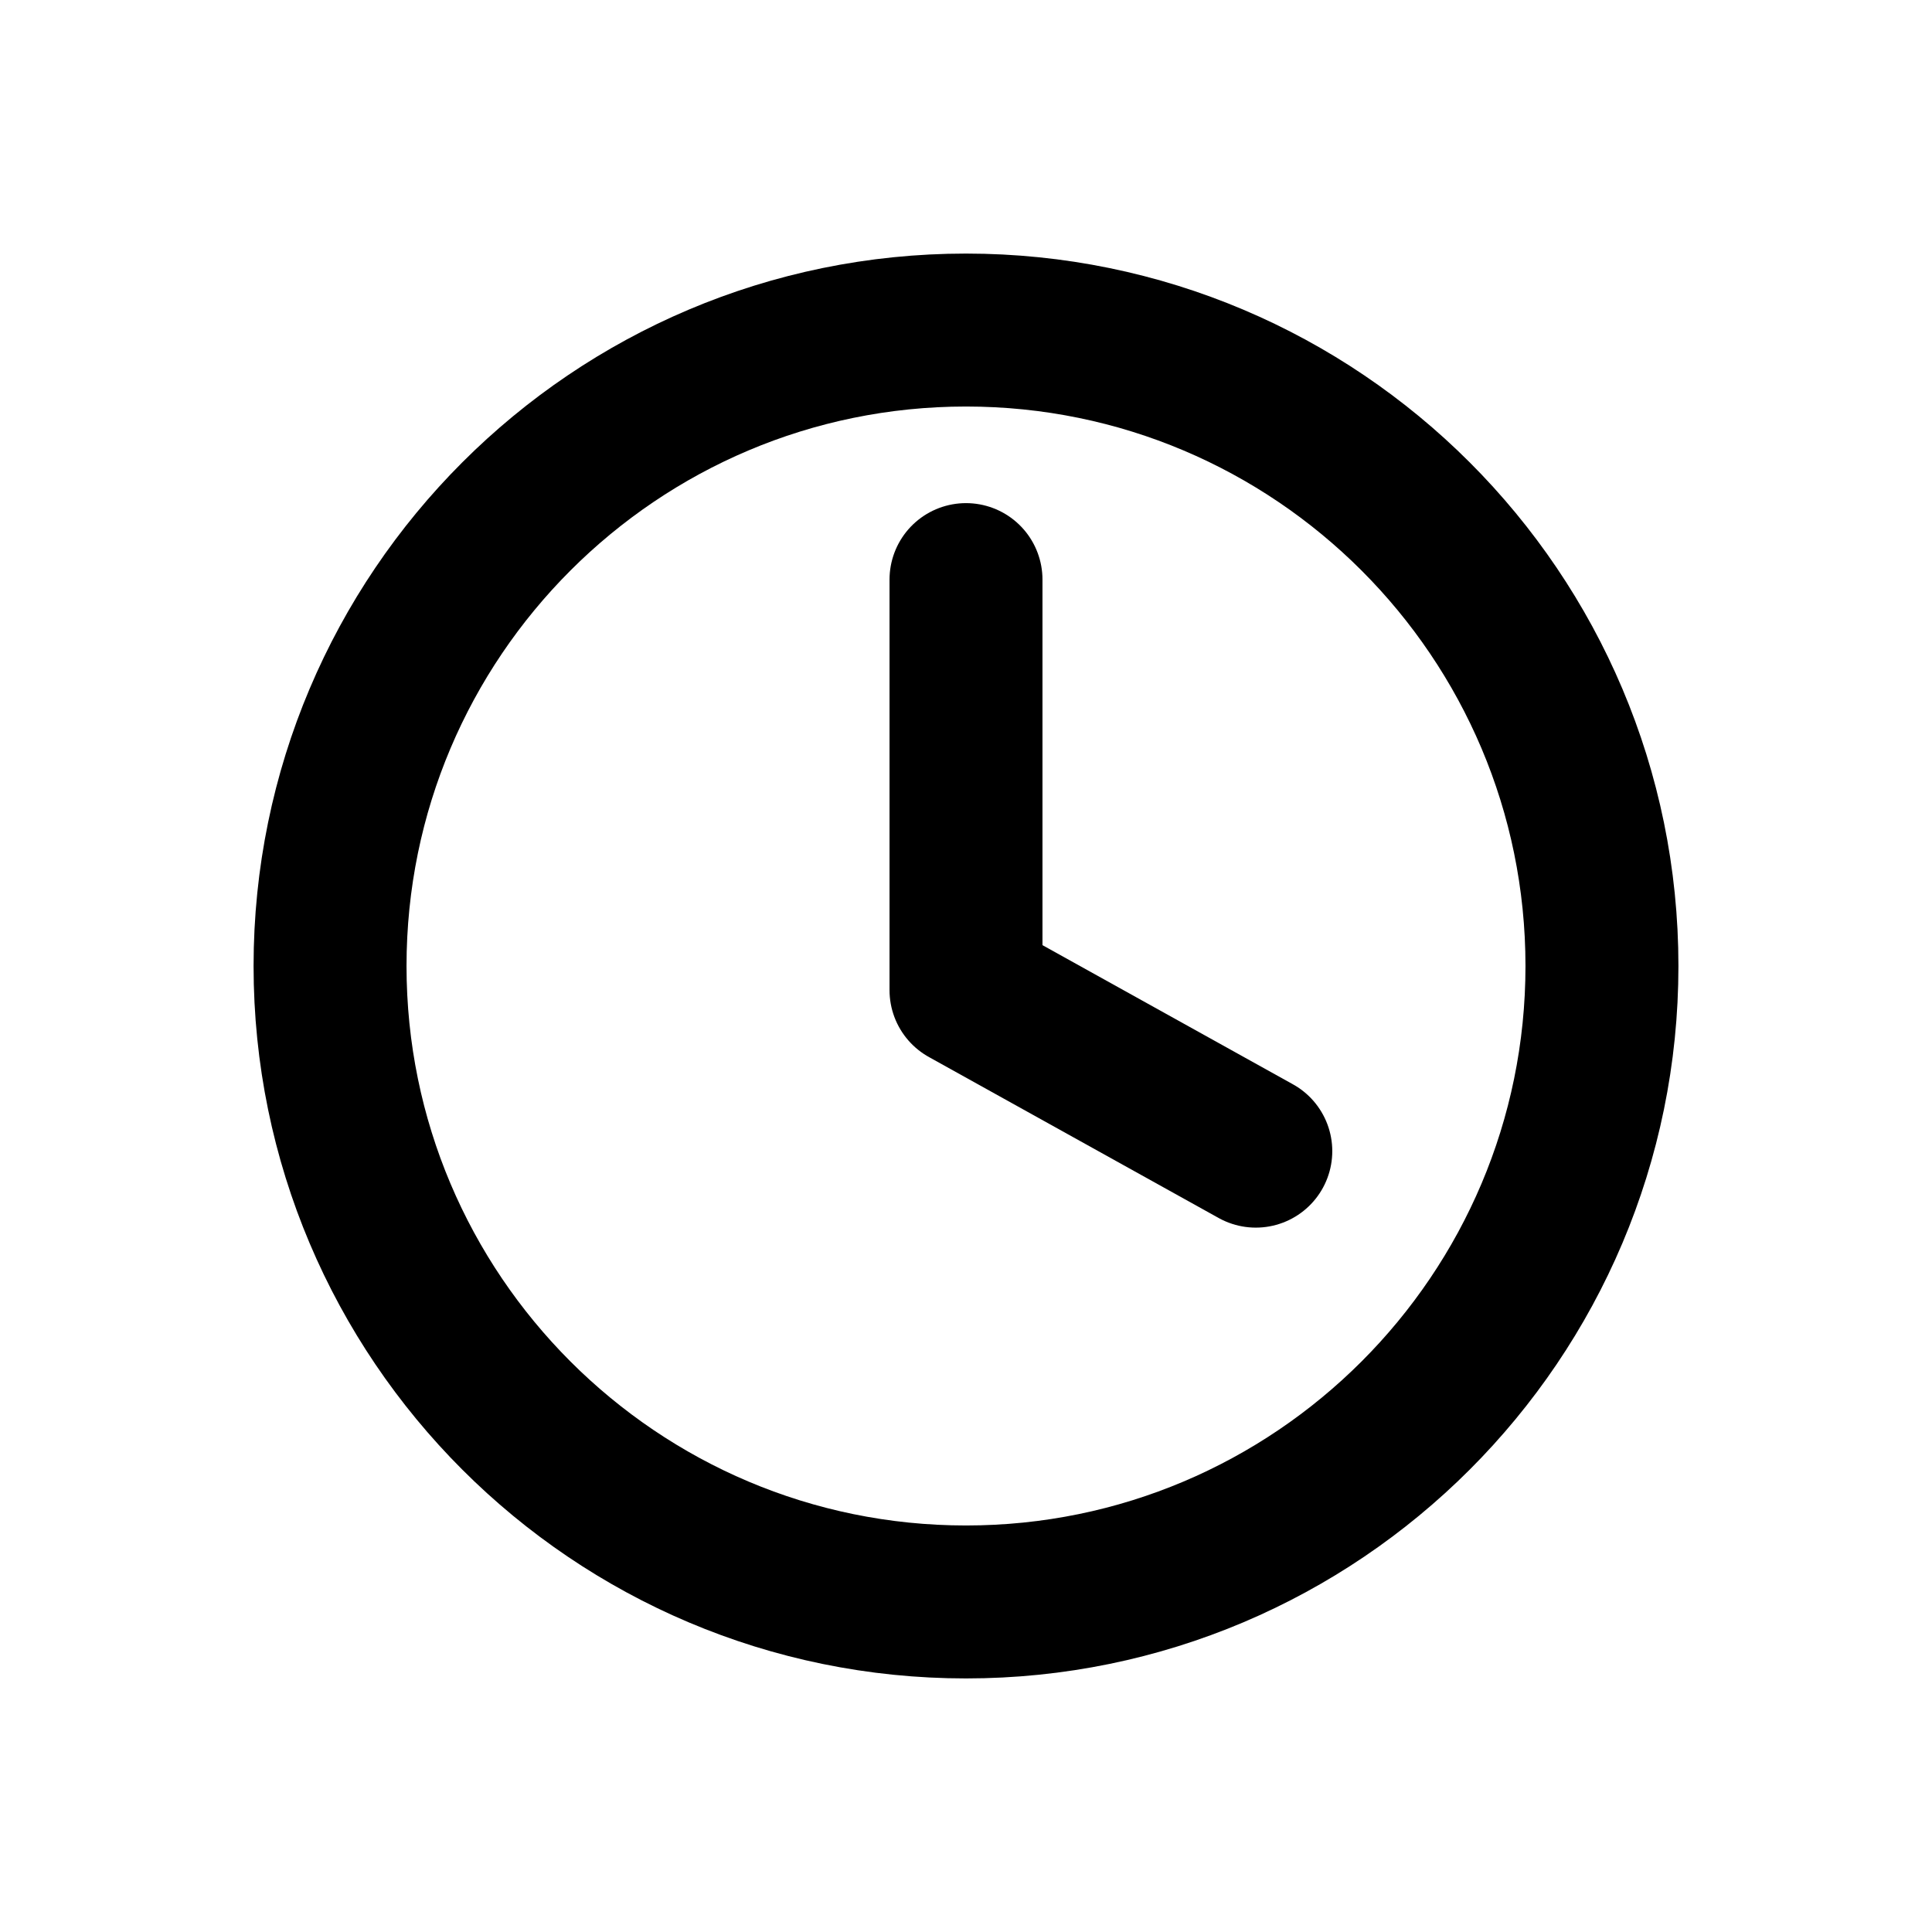
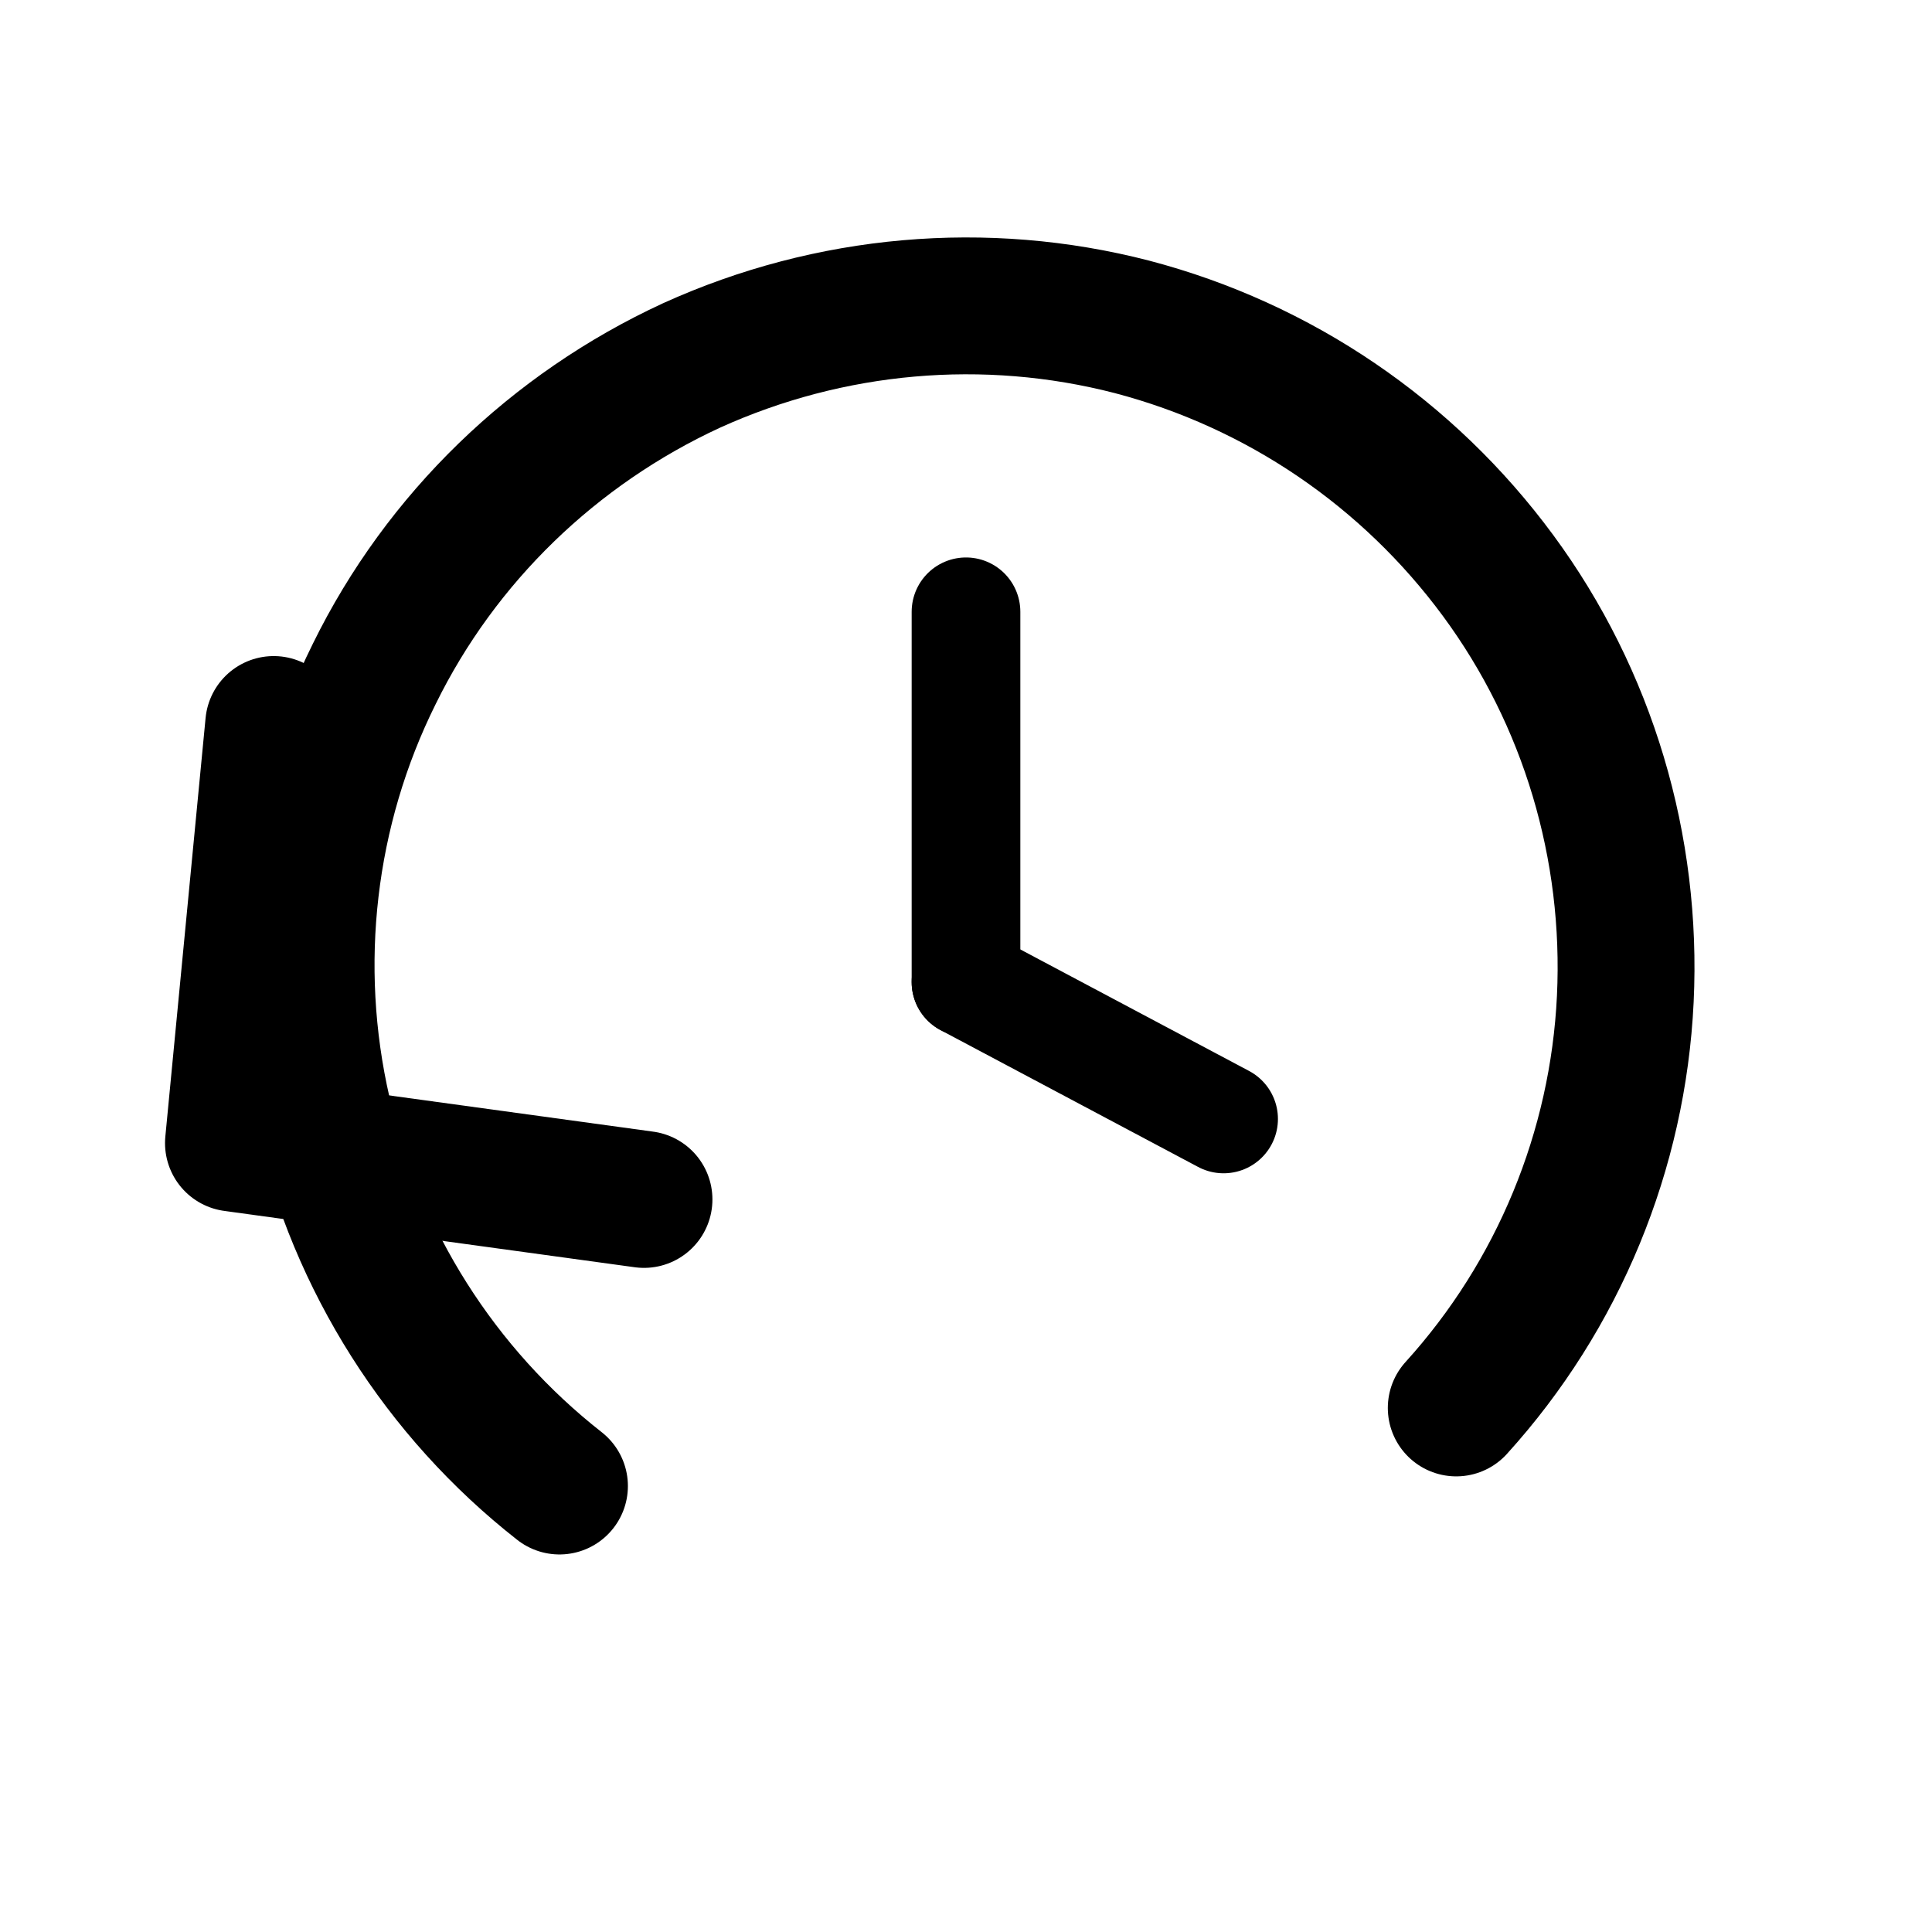
- <svg xmlns="http://www.w3.org/2000/svg" viewBox="0 0 24 24">
-   <g fill="none" stroke="#000" stroke-width="1.9" stroke-linecap="round" stroke-linejoin="round">
-     <path d="M12 4.1C16.36 4.1 19.9 7.64 19.9 12C19.9 16.36 16.36 19.9 12 19.9C7.64 19.9 4.1 16.36 4.1 12C4.1 7.64 7.64 4.1 12 4.1Z" />
-     <path d="M12 7.2L12 12.3L15.6 14.3" />
-   </g>
+ <svg xmlns="http://www.w3.org/2000/svg" width="24" height="24" viewBox="0 0 24 24" fill="none">
+   <path d="M 6.95 18.46 C 5.47 17.3 4.43 15.66 4.01 13.82 C 3.59 11.99 3.81 10.06 4.65 8.37 C 5.48 6.68 6.88 5.33 8.59 4.54 C 10.31 3.76 12.24 3.59 14.06 4.06 C 15.89 4.54 17.49 5.63 18.61 7.15 C 19.73 8.67 20.28 10.53 20.19 12.41 C 20.1 14.29 19.36 16.09 18.09 17.49" fill="none" stroke="#000" stroke-width="1.7" stroke-linecap="round" stroke-linejoin="round" />
+   <path d="M 3.4 9 L 2.9 14.2 L 8 14.9" fill="none" stroke="#000" stroke-width="1.7" stroke-linecap="round" stroke-linejoin="round" />
+   <path d="M 12 7.6 L 12 12.2" fill="none" stroke="#000" stroke-width="1.35" stroke-linecap="round" stroke-linejoin="round" />
+   <path d="M 12 12.2 L 15.2 13.9" fill="none" stroke="#000" stroke-width="1.35" stroke-linecap="round" stroke-linejoin="round" />
</svg>
